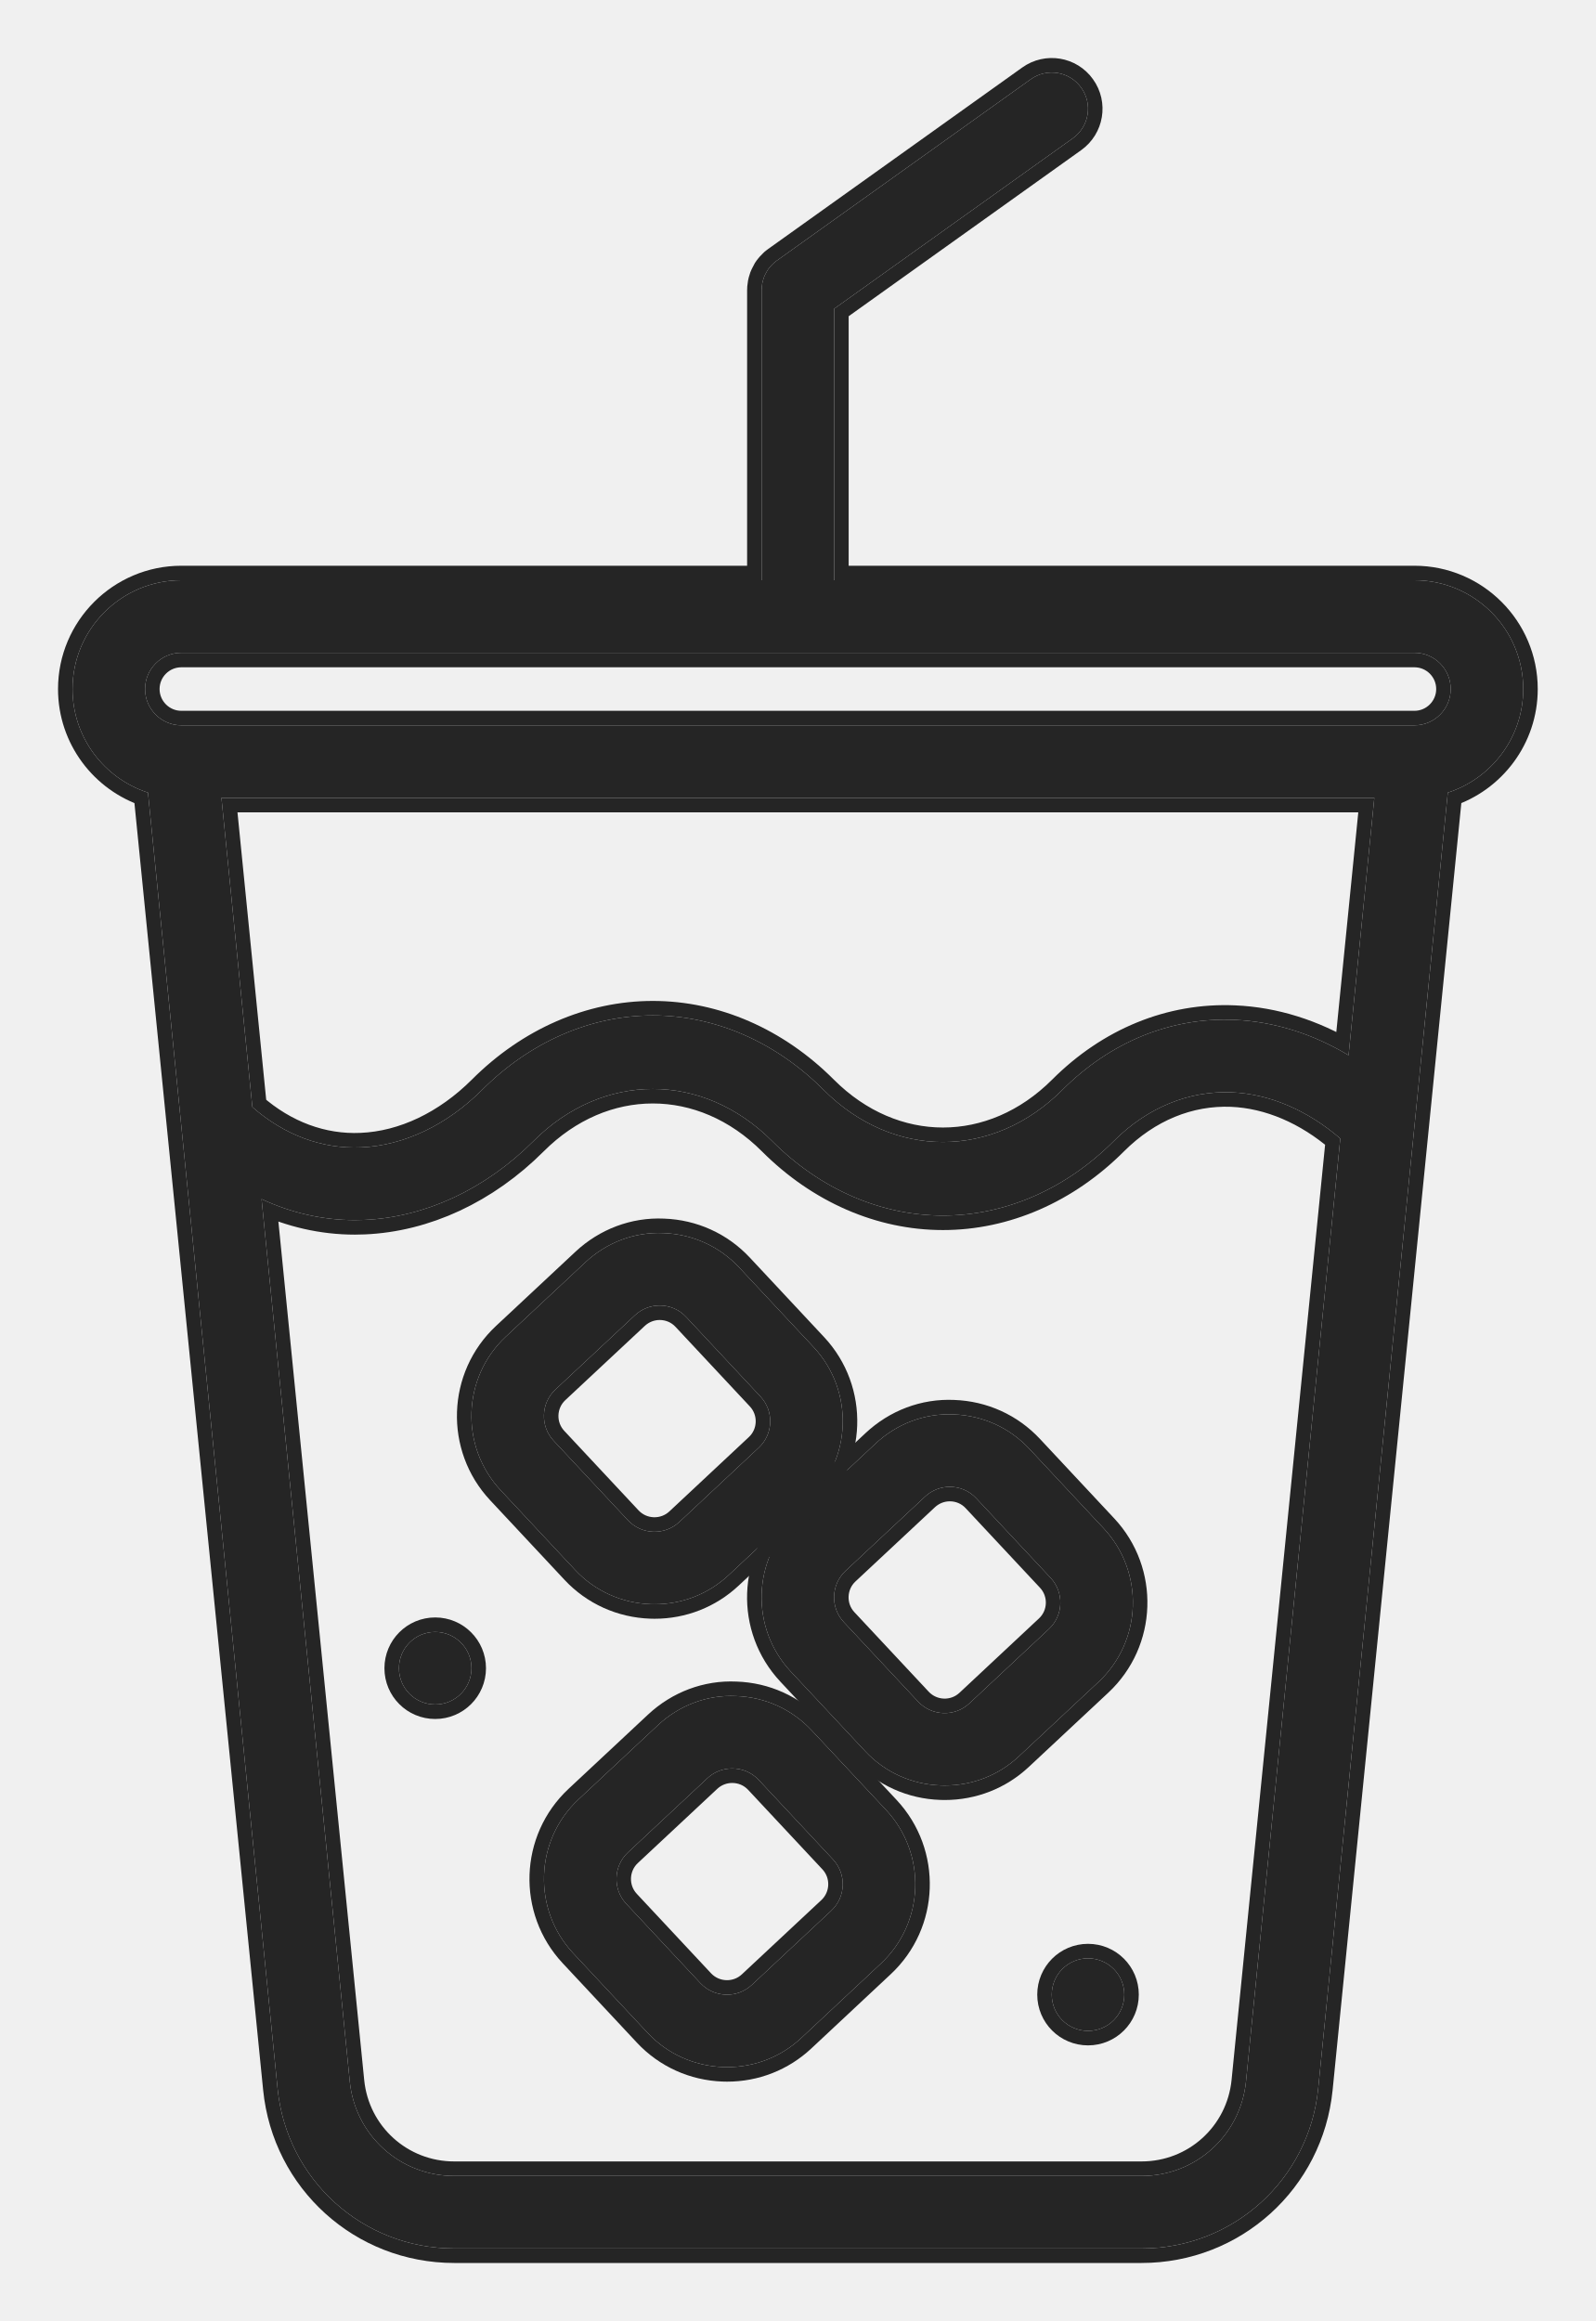
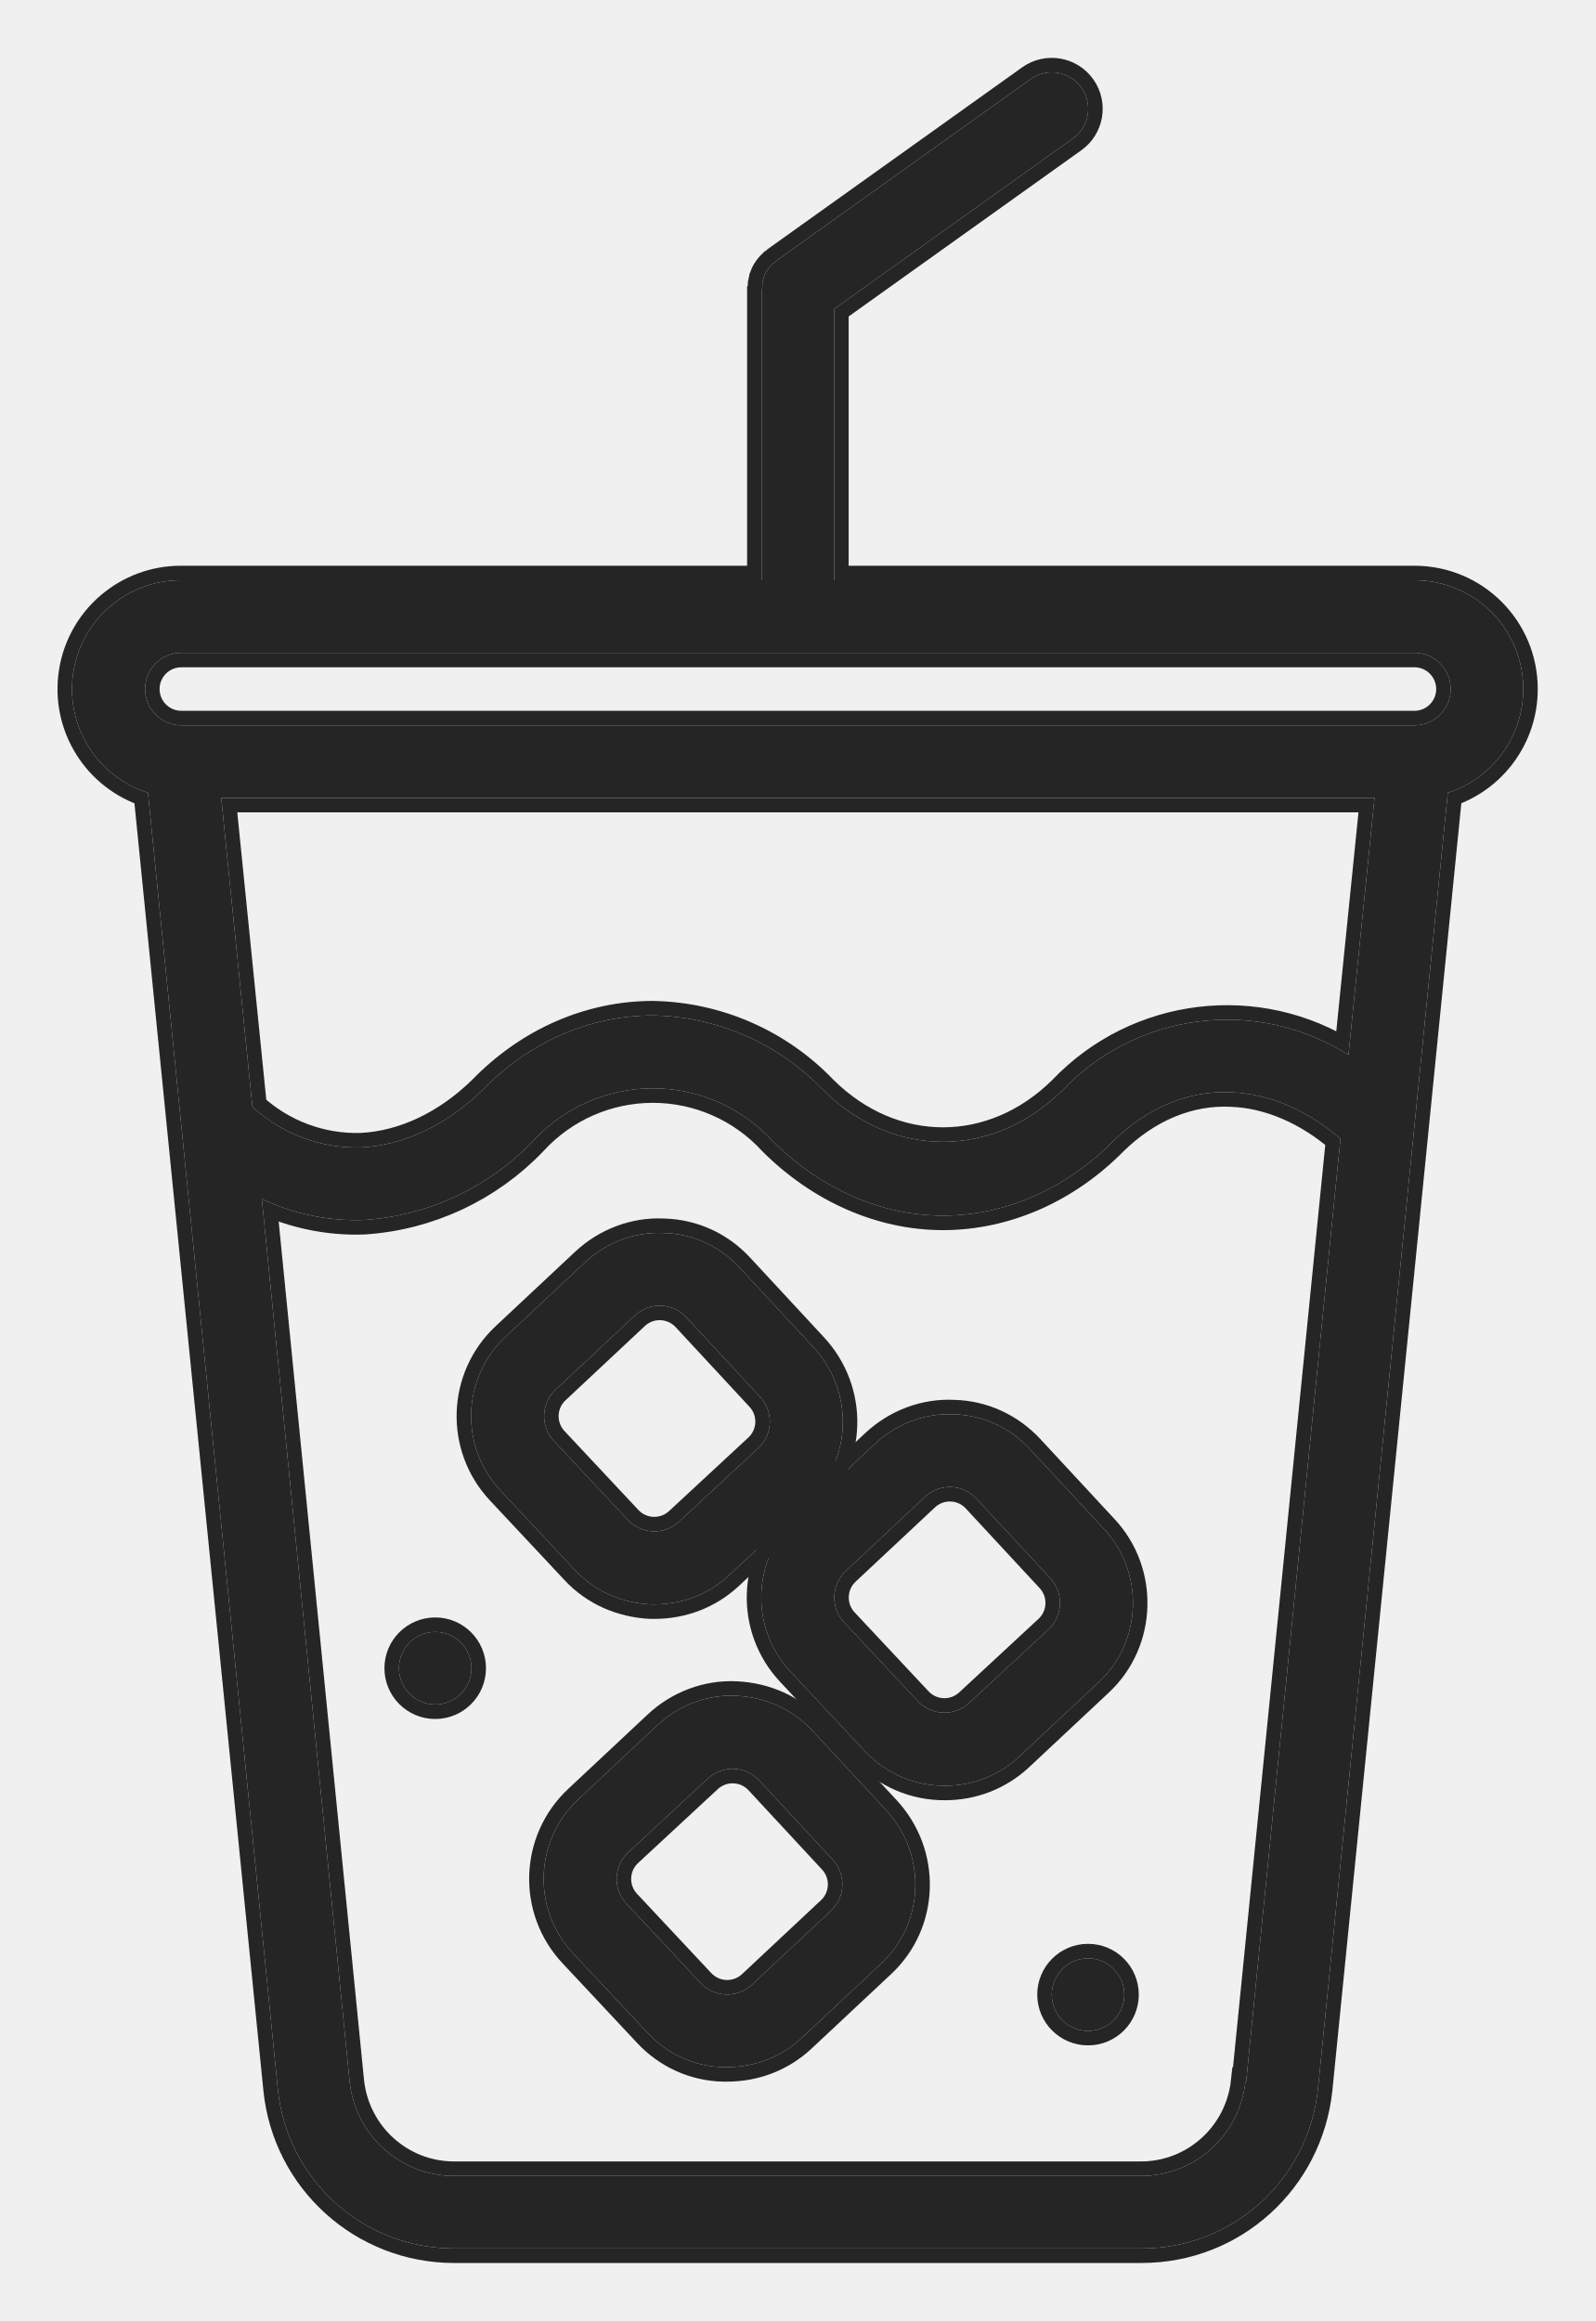
- <svg xmlns="http://www.w3.org/2000/svg" width="22" height="32" viewBox="0 0 22 32" fill="none">
-   <mask id="path-1-outside-1" maskUnits="userSpaceOnUse" x="13.5" y="26" width="3" height="3" fill="black">
-     <rect fill="white" x="13.5" y="26" width="3" height="3" />
-     <path d="M15 27C14.723 27 14.5 27.224 14.5 27.5C14.5 27.776 14.723 28 15 28C15.277 28 15.5 27.776 15.5 27.5C15.5 27.224 15.277 27 15 27Z" />
+ <svg xmlns="http://www.w3.org/2000/svg" width="22" height="32" fill="none">
+   <mask id="a" width="3" height="3" x="13.5" y="26" fill="#000" maskUnits="userSpaceOnUse">
+     <path fill="#fff" d="M13.5 26h3v3h-3z" />
+     <path d="M15 27a.5.5 0 1 0 0 1 .5.5 0 0 0 0-1Z" />
  </mask>
-   <path d="M15 27C14.723 27 14.5 27.224 14.5 27.5C14.5 27.776 14.723 28 15 28C15.277 28 15.5 27.776 15.5 27.5C15.5 27.224 15.277 27 15 27Z" fill="#252525" />
-   <path d="M15 27C14.723 27 14.5 27.224 14.5 27.5C14.5 27.776 14.723 28 15 28C15.277 28 15.5 27.776 15.5 27.5C15.5 27.224 15.277 27 15 27Z" stroke="#252525" stroke-width="0.4" mask="url(#path-1-outside-1)" />
-   <mask id="path-2-outside-2" maskUnits="userSpaceOnUse" x="4.5" y="21.5" width="3" height="3" fill="black">
-     <rect fill="white" x="4.5" y="21.5" width="3" height="3" />
-     <path d="M6 22.5C5.723 22.5 5.5 22.724 5.5 23C5.5 23.276 5.723 23.5 6 23.5C6.276 23.5 6.5 23.276 6.5 23C6.5 22.724 6.276 22.5 6 22.5Z" />
+   <path fill="#252525" d="M15 27a.5.5 0 1 0 0 1 .5.5 0 0 0 0-1Z" />
+   <path stroke="#252525" stroke-width=".4" d="M15 27a.5.5 0 1 0 0 1 .5.5 0 0 0 0-1Z" mask="url(#a)" />
+   <mask id="b" width="3" height="3" x="4.5" y="21.5" fill="#000" maskUnits="userSpaceOnUse">
+     <path fill="#fff" d="M4.5 21.5h3v3h-3z" />
+     <path d="M6 22.5a.5.5 0 1 0 0 1 .5.5 0 0 0 0-1Z" />
  </mask>
-   <path d="M6 22.5C5.723 22.5 5.5 22.724 5.5 23C5.5 23.276 5.723 23.5 6 23.5C6.276 23.5 6.5 23.276 6.5 23C6.5 22.724 6.276 22.5 6 22.5Z" fill="#252525" />
-   <path d="M6 22.5C5.723 22.5 5.5 22.724 5.5 23C5.5 23.276 5.723 23.5 6 23.5C6.276 23.5 6.5 23.276 6.5 23C6.5 22.724 6.276 22.5 6 22.5Z" stroke="#252525" stroke-width="0.4" mask="url(#path-2-outside-2)" />
-   <mask id="path-3-outside-3" maskUnits="userSpaceOnUse" x="0" y="0" width="22" height="32" fill="black">
-     <rect fill="white" width="22" height="32" />
-     <path d="M21 9.5C21 8.673 20.327 8 19.5 8H11.5V4.257L14.79 1.907C15.015 1.746 15.068 1.434 14.906 1.209C14.746 0.984 14.434 0.933 14.21 1.093L10.71 3.593C10.706 3.596 10.702 3.599 10.698 3.602C10.691 3.608 10.683 3.614 10.675 3.62C10.67 3.625 10.665 3.63 10.659 3.635C10.653 3.641 10.646 3.647 10.64 3.654C10.634 3.659 10.63 3.665 10.624 3.671C10.619 3.677 10.613 3.684 10.608 3.69C10.603 3.696 10.599 3.702 10.594 3.708C10.589 3.716 10.584 3.723 10.579 3.73C10.576 3.736 10.572 3.742 10.569 3.748C10.564 3.756 10.559 3.765 10.555 3.774C10.552 3.779 10.549 3.784 10.547 3.789C10.543 3.799 10.538 3.809 10.534 3.819C10.533 3.824 10.531 3.828 10.529 3.833C10.525 3.844 10.522 3.854 10.519 3.865C10.518 3.87 10.516 3.875 10.515 3.88C10.513 3.89 10.51 3.901 10.508 3.912C10.507 3.917 10.506 3.923 10.506 3.929C10.504 3.939 10.503 3.949 10.502 3.959C10.502 3.966 10.501 3.973 10.501 3.981C10.501 3.987 10.5 3.993 10.5 4V8H2.5C1.673 8 1 8.673 1 9.5C1 10.167 1.437 10.733 2.04 10.928L3.827 28.797C3.953 30.052 4.999 31 6.262 31H15.738C17 31 18.047 30.052 18.173 28.797L19.96 10.928C20.563 10.733 21 10.166 21 9.5ZM2.5 9H19.5C19.776 9 20 9.224 20 9.5C20 9.775 19.776 10 19.5 10C19.499 10 19.498 10 19.496 10H2.502C2.502 10 2.502 10 2.502 10H2.5C2.224 10 2 9.775 2 9.5C2 9.224 2.224 9 2.5 9ZM18.592 14.549C18.101 14.254 17.564 14.084 17.021 14.061C16.14 14.022 15.306 14.367 14.647 15.026C13.688 15.985 12.312 15.985 11.354 15.026C10.693 14.364 9.857 14 9 14C8.144 14 7.308 14.364 6.647 15.026C6.16 15.512 5.568 15.794 4.979 15.819C4.443 15.843 3.921 15.651 3.479 15.263L3.053 11H18.947L18.592 14.549ZM17.178 28.697C17.103 29.44 16.484 30 15.738 30H6.262C5.516 30 4.896 29.44 4.822 28.697L3.606 16.532C4.012 16.721 4.447 16.822 4.893 16.822C4.936 16.822 4.979 16.821 5.022 16.819C5.861 16.783 6.69 16.397 7.354 15.733C8.312 14.774 9.688 14.774 10.646 15.733C11.307 16.395 12.143 16.759 13 16.759C13.857 16.759 14.693 16.395 15.354 15.733C15.82 15.267 16.392 15.037 16.979 15.06C17.501 15.082 18.026 15.307 18.478 15.697L17.178 28.697Z" />
+   <path fill="#252525" d="M6 22.5a.5.5 0 1 0 0 1 .5.5 0 0 0 0-1Z" />
+   <path stroke="#252525" stroke-width=".4" d="M6 22.5a.5.5 0 1 0 0 1 .5.5 0 0 0 0-1Z" mask="url(#b)" />
+   <mask id="c" width="22" height="32" x="0" y="0" fill="#000" maskUnits="userSpaceOnUse">
+     <path fill="#fff" d="M0 0h22v32H0z" />
+     <path d="M21 9.5c0-.83-.67-1.5-1.5-1.5h-8V4.26l3.29-2.35a.5.5 0 0 0-.58-.82l-3.5 2.5-.01.01-.02.02-.02.01-.02.02-.02.02a.45.45 0 0 0-.09.15v.01a.56.56 0 0 0-.02.08v.07L10.5 4v4h-8a1.5 1.5 0 0 0-.46 2.93L3.83 28.8A2.44 2.44 0 0 0 6.26 31h9.48c1.26 0 2.3-.95 2.43-2.2l1.79-17.87A1.5 1.5 0 0 0 21 9.5ZM2.5 9h17a.5.5 0 0 1 0 1h-17a.5.5 0 0 1 0-1Zm16.1 5.55a3.13 3.13 0 0 0-3.95.48c-.96.95-2.34.95-3.3 0A3.33 3.33 0 0 0 9 14c-.86 0-1.7.36-2.35 1.03-.49.48-1.08.76-1.67.79a2.12 2.12 0 0 1-1.5-.56L3.05 11h15.9l-.36 3.55ZM17.17 28.7c-.08.74-.7 1.3-1.44 1.3H6.26c-.74 0-1.36-.56-1.44-1.3L3.61 16.53a3.03 3.03 0 0 0 1.41.29 3.54 3.54 0 0 0 2.33-1.09 2.24 2.24 0 0 1 3.3 0c.66.66 1.5 1.03 2.35 1.03.86 0 1.7-.37 2.35-1.03.47-.46 1.04-.7 1.63-.67.52.02 1.05.25 1.5.64l-1.3 13Z" />
  </mask>
-   <path d="M21 9.5C21 8.673 20.327 8 19.5 8H11.5V4.257L14.79 1.907C15.015 1.746 15.068 1.434 14.906 1.209C14.746 0.984 14.434 0.933 14.21 1.093L10.71 3.593C10.706 3.596 10.702 3.599 10.698 3.602C10.691 3.608 10.683 3.614 10.675 3.62C10.67 3.625 10.665 3.63 10.659 3.635C10.653 3.641 10.646 3.647 10.64 3.654C10.634 3.659 10.63 3.665 10.624 3.671C10.619 3.677 10.613 3.684 10.608 3.69C10.603 3.696 10.599 3.702 10.594 3.708C10.589 3.716 10.584 3.723 10.579 3.73C10.576 3.736 10.572 3.742 10.569 3.748C10.564 3.756 10.559 3.765 10.555 3.774C10.552 3.779 10.549 3.784 10.547 3.789C10.543 3.799 10.538 3.809 10.534 3.819C10.533 3.824 10.531 3.828 10.529 3.833C10.525 3.844 10.522 3.854 10.519 3.865C10.518 3.87 10.516 3.875 10.515 3.88C10.513 3.89 10.51 3.901 10.508 3.912C10.507 3.917 10.506 3.923 10.506 3.929C10.504 3.939 10.503 3.949 10.502 3.959C10.502 3.966 10.501 3.973 10.501 3.981C10.501 3.987 10.5 3.993 10.5 4V8H2.5C1.673 8 1 8.673 1 9.5C1 10.167 1.437 10.733 2.04 10.928L3.827 28.797C3.953 30.052 4.999 31 6.262 31H15.738C17 31 18.047 30.052 18.173 28.797L19.96 10.928C20.563 10.733 21 10.166 21 9.5ZM2.5 9H19.5C19.776 9 20 9.224 20 9.5C20 9.775 19.776 10 19.5 10C19.499 10 19.498 10 19.496 10H2.502C2.502 10 2.502 10 2.502 10H2.5C2.224 10 2 9.775 2 9.5C2 9.224 2.224 9 2.5 9ZM18.592 14.549C18.101 14.254 17.564 14.084 17.021 14.061C16.14 14.022 15.306 14.367 14.647 15.026C13.688 15.985 12.312 15.985 11.354 15.026C10.693 14.364 9.857 14 9 14C8.144 14 7.308 14.364 6.647 15.026C6.16 15.512 5.568 15.794 4.979 15.819C4.443 15.843 3.921 15.651 3.479 15.263L3.053 11H18.947L18.592 14.549ZM17.178 28.697C17.103 29.44 16.484 30 15.738 30H6.262C5.516 30 4.896 29.44 4.822 28.697L3.606 16.532C4.012 16.721 4.447 16.822 4.893 16.822C4.936 16.822 4.979 16.821 5.022 16.819C5.861 16.783 6.69 16.397 7.354 15.733C8.312 14.774 9.688 14.774 10.646 15.733C11.307 16.395 12.143 16.759 13 16.759C13.857 16.759 14.693 16.395 15.354 15.733C15.82 15.267 16.392 15.037 16.979 15.06C17.501 15.082 18.026 15.307 18.478 15.697L17.178 28.697Z" fill="#252525" />
-   <path d="M21 9.5C21 8.673 20.327 8 19.5 8H11.5V4.257L14.79 1.907C15.015 1.746 15.068 1.434 14.906 1.209C14.746 0.984 14.434 0.933 14.21 1.093L10.71 3.593C10.706 3.596 10.702 3.599 10.698 3.602C10.691 3.608 10.683 3.614 10.675 3.62C10.67 3.625 10.665 3.63 10.659 3.635C10.653 3.641 10.646 3.647 10.64 3.654C10.634 3.659 10.63 3.665 10.624 3.671C10.619 3.677 10.613 3.684 10.608 3.69C10.603 3.696 10.599 3.702 10.594 3.708C10.589 3.716 10.584 3.723 10.579 3.73C10.576 3.736 10.572 3.742 10.569 3.748C10.564 3.756 10.559 3.765 10.555 3.774C10.552 3.779 10.549 3.784 10.547 3.789C10.543 3.799 10.538 3.809 10.534 3.819C10.533 3.824 10.531 3.828 10.529 3.833C10.525 3.844 10.522 3.854 10.519 3.865C10.518 3.87 10.516 3.875 10.515 3.88C10.513 3.89 10.51 3.901 10.508 3.912C10.507 3.917 10.506 3.923 10.506 3.929C10.504 3.939 10.503 3.949 10.502 3.959C10.502 3.966 10.501 3.973 10.501 3.981C10.501 3.987 10.5 3.993 10.5 4V8H2.5C1.673 8 1 8.673 1 9.5C1 10.167 1.437 10.733 2.04 10.928L3.827 28.797C3.953 30.052 4.999 31 6.262 31H15.738C17 31 18.047 30.052 18.173 28.797L19.96 10.928C20.563 10.733 21 10.166 21 9.5ZM2.5 9H19.5C19.776 9 20 9.224 20 9.5C20 9.775 19.776 10 19.5 10C19.499 10 19.498 10 19.496 10H2.502C2.502 10 2.502 10 2.502 10H2.5C2.224 10 2 9.775 2 9.5C2 9.224 2.224 9 2.5 9ZM18.592 14.549C18.101 14.254 17.564 14.084 17.021 14.061C16.14 14.022 15.306 14.367 14.647 15.026C13.688 15.985 12.312 15.985 11.354 15.026C10.693 14.364 9.857 14 9 14C8.144 14 7.308 14.364 6.647 15.026C6.16 15.512 5.568 15.794 4.979 15.819C4.443 15.843 3.921 15.651 3.479 15.263L3.053 11H18.947L18.592 14.549ZM17.178 28.697C17.103 29.44 16.484 30 15.738 30H6.262C5.516 30 4.896 29.44 4.822 28.697L3.606 16.532C4.012 16.721 4.447 16.822 4.893 16.822C4.936 16.822 4.979 16.821 5.022 16.819C5.861 16.783 6.69 16.397 7.354 15.733C8.312 14.774 9.688 14.774 10.646 15.733C11.307 16.395 12.143 16.759 13 16.759C13.857 16.759 14.693 16.395 15.354 15.733C15.82 15.267 16.392 15.037 16.979 15.06C17.501 15.082 18.026 15.307 18.478 15.697L17.178 28.697Z" stroke="#252525" stroke-width="0.4" mask="url(#path-3-outside-3)" />
-   <mask id="path-4-outside-4" maskUnits="userSpaceOnUse" x="6.499" y="22.382" width="7" height="7" fill="black">
-     <rect fill="white" x="6.499" y="22.382" width="7" height="7" />
-     <path d="M11.191 23.858C10.918 23.566 10.547 23.397 10.146 23.384C9.748 23.365 9.363 23.512 9.071 23.785L7.975 24.809C7.37 25.374 7.338 26.325 7.903 26.93L8.927 28.026C9.199 28.317 9.571 28.485 9.972 28.499C9.989 28.5 10.007 28.5 10.024 28.5C10.407 28.5 10.768 28.358 11.047 28.098L12.143 27.073C12.748 26.509 12.78 25.558 12.215 24.953L11.191 23.858ZM11.46 26.343L10.364 27.367C10.163 27.555 9.846 27.544 9.657 27.343L8.633 26.247C8.445 26.046 8.456 25.728 8.657 25.54L9.753 24.516C9.85 24.426 9.972 24.382 10.095 24.382C10.229 24.382 10.362 24.435 10.46 24.54L11.484 25.636C11.672 25.837 11.662 26.154 11.46 26.343Z" />
+   <path fill="#252525" d="M21 9.5c0-.83-.67-1.5-1.5-1.5h-8V4.26l3.29-2.35a.5.5 0 0 0-.58-.82l-3.5 2.5-.01.01-.02.02-.02.01-.02.02-.02.02a.45.45 0 0 0-.09.15v.01a.56.56 0 0 0-.02.08v.07L10.5 4v4h-8a1.5 1.5 0 0 0-.46 2.93L3.83 28.8A2.44 2.44 0 0 0 6.26 31h9.48c1.26 0 2.3-.95 2.43-2.2l1.79-17.87A1.5 1.5 0 0 0 21 9.5ZM2.5 9h17a.5.5 0 0 1 0 1h-17a.5.5 0 0 1 0-1Zm16.1 5.55a3.13 3.13 0 0 0-3.95.48c-.96.95-2.34.95-3.3 0A3.33 3.33 0 0 0 9 14c-.86 0-1.7.36-2.35 1.03-.49.48-1.08.76-1.67.79a2.12 2.12 0 0 1-1.5-.56L3.05 11h15.9l-.36 3.55ZM17.17 28.7c-.08.74-.7 1.3-1.44 1.3H6.26c-.74 0-1.36-.56-1.44-1.3L3.61 16.53a3.03 3.03 0 0 0 1.41.29 3.54 3.54 0 0 0 2.33-1.09 2.24 2.24 0 0 1 3.3 0c.66.66 1.5 1.03 2.35 1.03.86 0 1.7-.37 2.35-1.03.47-.46 1.04-.7 1.63-.67.52.02 1.05.25 1.5.64l-1.3 13Z" />
+   <path stroke="#252525" stroke-width=".4" d="M21 9.5c0-.83-.67-1.5-1.5-1.5h-8V4.26l3.29-2.35a.5.5 0 0 0-.58-.82l-3.5 2.5-.01.01-.02.02-.02.01-.02.02-.02.02a.45.45 0 0 0-.09.15v.01a.56.56 0 0 0-.02.08v.07L10.5 4v4h-8a1.5 1.5 0 0 0-.46 2.93L3.83 28.8A2.44 2.44 0 0 0 6.26 31h9.48c1.26 0 2.3-.95 2.43-2.2l1.79-17.87A1.5 1.5 0 0 0 21 9.5ZM2.5 9h17a.5.5 0 0 1 0 1h-17a.5.5 0 0 1 0-1Zm16.1 5.55a3.13 3.13 0 0 0-3.95.48c-.96.95-2.34.95-3.3 0A3.33 3.33 0 0 0 9 14c-.86 0-1.7.36-2.35 1.03-.49.48-1.08.76-1.67.79a2.12 2.12 0 0 1-1.5-.56L3.05 11h15.9l-.36 3.55ZM17.17 28.7c-.08.74-.7 1.3-1.44 1.3H6.26c-.74 0-1.36-.56-1.44-1.3L3.61 16.53a3.03 3.03 0 0 0 1.41.29 3.54 3.54 0 0 0 2.33-1.09 2.24 2.24 0 0 1 3.3 0c.66.66 1.5 1.03 2.35 1.03.86 0 1.7-.37 2.35-1.03.47-.46 1.04-.7 1.63-.67.52.02 1.05.25 1.5.64l-1.3 13Z" mask="url(#c)" />
+   <mask id="d" width="7" height="7" x="6.5" y="22.38" fill="#000" maskUnits="userSpaceOnUse">
+     <path fill="#fff" d="M6.5 22.38h7v7h-7z" />
+     <path d="M11.2 23.86c-.28-.3-.65-.46-1.05-.48-.4-.02-.79.13-1.08.4l-1.1 1.03a1.5 1.5 0 0 0-.07 2.12l1.03 1.1c.27.29.64.46 1.04.47h.05c.39 0 .75-.14 1.03-.4l1.1-1.03c.6-.56.63-1.51.06-2.12l-1.02-1.1Zm.26 2.48-1.1 1.03a.5.5 0 0 1-.7-.03l-1.03-1.1a.5.5 0 0 1 .03-.7l1.1-1.02a.5.5 0 0 1 .7.02l1.02 1.1a.5.5 0 0 1-.02.7Z" />
  </mask>
-   <path d="M11.191 23.858C10.918 23.566 10.547 23.397 10.146 23.384C9.748 23.365 9.363 23.512 9.071 23.785L7.975 24.809C7.37 25.374 7.338 26.325 7.903 26.93L8.927 28.026C9.199 28.317 9.571 28.485 9.972 28.499C9.989 28.5 10.007 28.5 10.024 28.5C10.407 28.5 10.768 28.358 11.047 28.098L12.143 27.073C12.748 26.509 12.78 25.558 12.215 24.953L11.191 23.858ZM11.46 26.343L10.364 27.367C10.163 27.555 9.846 27.544 9.657 27.343L8.633 26.247C8.445 26.046 8.456 25.728 8.657 25.54L9.753 24.516C9.85 24.426 9.972 24.382 10.095 24.382C10.229 24.382 10.362 24.435 10.46 24.54L11.484 25.636C11.672 25.837 11.662 26.154 11.46 26.343Z" fill="#252525" />
-   <path d="M11.191 23.858C10.918 23.566 10.547 23.397 10.146 23.384C9.748 23.365 9.363 23.512 9.071 23.785L7.975 24.809C7.37 25.374 7.338 26.325 7.903 26.93L8.927 28.026C9.199 28.317 9.571 28.485 9.972 28.499C9.989 28.5 10.007 28.5 10.024 28.5C10.407 28.5 10.768 28.358 11.047 28.098L12.143 27.073C12.748 26.509 12.78 25.558 12.215 24.953L11.191 23.858ZM11.46 26.343L10.364 27.367C10.163 27.555 9.846 27.544 9.657 27.343L8.633 26.247C8.445 26.046 8.456 25.728 8.657 25.54L9.753 24.516C9.85 24.426 9.972 24.382 10.095 24.382C10.229 24.382 10.362 24.435 10.46 24.54L11.484 25.636C11.672 25.837 11.662 26.154 11.46 26.343Z" stroke="#252525" stroke-width="0.4" mask="url(#path-4-outside-4)" />
-   <mask id="path-5-outside-5" maskUnits="userSpaceOnUse" x="9.499" y="18.5" width="7" height="7" fill="black">
-     <rect fill="white" x="9.499" y="18.5" width="7" height="7" />
-     <path d="M14.191 19.975C13.918 19.683 13.547 19.515 13.146 19.501C12.747 19.483 12.363 19.63 12.071 19.903L10.975 20.927C10.37 21.492 10.338 22.443 10.903 23.047L11.927 24.143C12.199 24.435 12.571 24.603 12.972 24.616C12.989 24.617 13.007 24.617 13.024 24.617C13.407 24.617 13.768 24.476 14.047 24.215L15.143 23.191C15.748 22.626 15.78 21.675 15.215 21.071L14.191 19.975ZM14.46 22.46L13.364 23.485C13.163 23.673 12.846 23.662 12.657 23.46L11.633 22.364C11.445 22.163 11.456 21.846 11.657 21.658L12.753 20.634C12.85 20.544 12.972 20.499 13.095 20.499C13.229 20.499 13.362 20.552 13.46 20.658L14.484 21.754C14.672 21.955 14.662 22.272 14.46 22.46Z" />
+   <path fill="#252525" d="M11.2 23.86c-.28-.3-.65-.46-1.05-.48-.4-.02-.79.13-1.08.4l-1.1 1.03a1.5 1.5 0 0 0-.07 2.12l1.03 1.1c.27.29.64.46 1.04.47h.05c.39 0 .75-.14 1.03-.4l1.1-1.03c.6-.56.63-1.51.06-2.12l-1.02-1.1Zm.26 2.48-1.1 1.03a.5.5 0 0 1-.7-.03l-1.03-1.1a.5.5 0 0 1 .03-.7l1.1-1.02a.5.5 0 0 1 .7.02l1.02 1.1a.5.5 0 0 1-.02.7Z" />
+   <path stroke="#252525" stroke-width=".4" d="M11.2 23.86c-.28-.3-.65-.46-1.05-.48-.4-.02-.79.13-1.08.4l-1.1 1.03a1.5 1.5 0 0 0-.07 2.12l1.03 1.1c.27.29.64.46 1.04.47h.05c.39 0 .75-.14 1.03-.4l1.1-1.03c.6-.56.63-1.51.06-2.12l-1.02-1.1Zm.26 2.48-1.1 1.03a.5.5 0 0 1-.7-.03l-1.03-1.1a.5.5 0 0 1 .03-.7l1.1-1.02a.5.5 0 0 1 .7.02l1.02 1.1a.5.5 0 0 1-.02.7Z" mask="url(#d)" />
+   <mask id="e" width="7" height="7" x="9.5" y="18.5" fill="#000" maskUnits="userSpaceOnUse">
+     <path fill="#fff" d="M9.5 18.5h7v7h-7z" />
+     <path d="M14.2 19.98c-.28-.3-.65-.47-1.05-.48-.4-.02-.79.13-1.08.4l-1.1 1.03a1.5 1.5 0 0 0-.07 2.12l1.03 1.1a1.49 1.49 0 0 0 1.1.47c.38 0 .74-.14 1.02-.4l1.1-1.03c.6-.56.63-1.52.06-2.12l-1.02-1.1Zm.26 2.48-1.1 1.02a.5.5 0 0 1-.7-.02l-1.03-1.1a.5.5 0 0 1 .03-.7l1.1-1.03a.5.5 0 0 1 .7.03l1.02 1.1a.5.5 0 0 1-.02.7Z" />
  </mask>
-   <path d="M14.191 19.975C13.918 19.683 13.547 19.515 13.146 19.501C12.747 19.483 12.363 19.63 12.071 19.903L10.975 20.927C10.37 21.492 10.338 22.443 10.903 23.047L11.927 24.143C12.199 24.435 12.571 24.603 12.972 24.616C12.989 24.617 13.007 24.617 13.024 24.617C13.407 24.617 13.768 24.476 14.047 24.215L15.143 23.191C15.748 22.626 15.78 21.675 15.215 21.071L14.191 19.975ZM14.46 22.46L13.364 23.485C13.163 23.673 12.846 23.662 12.657 23.46L11.633 22.364C11.445 22.163 11.456 21.846 11.657 21.658L12.753 20.634C12.85 20.544 12.972 20.499 13.095 20.499C13.229 20.499 13.362 20.552 13.46 20.658L14.484 21.754C14.672 21.955 14.662 22.272 14.46 22.46Z" fill="#252525" />
-   <path d="M14.191 19.975C13.918 19.683 13.547 19.515 13.146 19.501C12.747 19.483 12.363 19.63 12.071 19.903L10.975 20.927C10.37 21.492 10.338 22.443 10.903 23.047L11.927 24.143C12.199 24.435 12.571 24.603 12.972 24.616C12.989 24.617 13.007 24.617 13.024 24.617C13.407 24.617 13.768 24.476 14.047 24.215L15.143 23.191C15.748 22.626 15.78 21.675 15.215 21.071L14.191 19.975ZM14.46 22.46L13.364 23.485C13.163 23.673 12.846 23.662 12.657 23.46L11.633 22.364C11.445 22.163 11.456 21.846 11.657 21.658L12.753 20.634C12.85 20.544 12.972 20.499 13.095 20.499C13.229 20.499 13.362 20.552 13.46 20.658L14.484 21.754C14.672 21.955 14.662 22.272 14.46 22.46Z" stroke="#252525" stroke-width="0.4" mask="url(#path-5-outside-5)" />
-   <mask id="path-6-outside-6" maskUnits="userSpaceOnUse" x="5.499" y="16" width="7" height="7" fill="black">
-     <rect fill="white" x="5.499" y="16" width="7" height="7" />
-     <path d="M8.972 22.117C8.989 22.118 9.007 22.118 9.024 22.118C9.407 22.118 9.768 21.976 10.047 21.715L11.143 20.691C11.748 20.126 11.78 19.175 11.215 18.571L10.191 17.475C9.918 17.183 9.547 17.015 9.146 17.001C8.748 16.983 8.363 17.13 8.071 17.403L6.975 18.427C6.37 18.991 6.338 19.943 6.903 20.547L7.927 21.643C8.199 21.935 8.571 22.103 8.972 22.117ZM7.657 19.158L8.753 18.134C8.85 18.044 8.972 17.999 9.095 17.999C9.229 17.999 9.362 18.052 9.46 18.158L10.484 19.254C10.672 19.455 10.662 19.772 10.46 19.96L9.364 20.985C9.163 21.172 8.846 21.162 8.657 20.96L7.633 19.864C7.445 19.663 7.456 19.346 7.657 19.158Z" />
+   <path fill="#252525" d="M14.2 19.98c-.28-.3-.65-.47-1.05-.48-.4-.02-.79.13-1.08.4l-1.1 1.03a1.5 1.5 0 0 0-.07 2.12l1.03 1.1a1.49 1.49 0 0 0 1.1.47c.38 0 .74-.14 1.02-.4l1.1-1.03c.6-.56.63-1.52.06-2.12l-1.02-1.1Zm.26 2.48-1.1 1.02a.5.5 0 0 1-.7-.02l-1.03-1.1a.5.5 0 0 1 .03-.7l1.1-1.03a.5.5 0 0 1 .7.03l1.02 1.1a.5.5 0 0 1-.02.7Z" />
+   <path stroke="#252525" stroke-width=".4" d="M14.2 19.98c-.28-.3-.65-.47-1.05-.48-.4-.02-.79.13-1.08.4l-1.1 1.03a1.5 1.5 0 0 0-.07 2.12l1.03 1.1a1.49 1.49 0 0 0 1.1.47c.38 0 .74-.14 1.02-.4l1.1-1.03c.6-.56.63-1.52.06-2.12l-1.02-1.1Zm.26 2.48-1.1 1.02a.5.5 0 0 1-.7-.02l-1.03-1.1a.5.5 0 0 1 .03-.7l1.1-1.03a.5.5 0 0 1 .7.03l1.02 1.1a.5.5 0 0 1-.02.7Z" mask="url(#e)" />
+   <mask id="f" width="7" height="7" x="5.5" y="16" fill="#000" maskUnits="userSpaceOnUse">
+     <path fill="#fff" d="M5.5 16h7v7h-7z" />
+     <path d="M8.97 22.12h.05c.39 0 .75-.14 1.03-.4l1.1-1.03c.6-.56.63-1.51.06-2.12l-1.02-1.1c-.27-.29-.64-.46-1.04-.47-.4-.02-.79.13-1.08.4l-1.1 1.03a1.5 1.5 0 0 0-.07 2.12l1.03 1.1c.27.29.64.45 1.04.47Zm-1.31-2.96 1.1-1.03a.5.5 0 0 1 .7.03l1.02 1.1a.5.5 0 0 1-.02.7l-1.1 1.02a.5.5 0 0 1-.7-.02l-1.03-1.1a.5.5 0 0 1 .03-.7Z" />
  </mask>
-   <path d="M8.972 22.117C8.989 22.118 9.007 22.118 9.024 22.118C9.407 22.118 9.768 21.976 10.047 21.715L11.143 20.691C11.748 20.126 11.78 19.175 11.215 18.571L10.191 17.475C9.918 17.183 9.547 17.015 9.146 17.001C8.748 16.983 8.363 17.13 8.071 17.403L6.975 18.427C6.37 18.991 6.338 19.943 6.903 20.547L7.927 21.643C8.199 21.935 8.571 22.103 8.972 22.117ZM7.657 19.158L8.753 18.134C8.85 18.044 8.972 17.999 9.095 17.999C9.229 17.999 9.362 18.052 9.46 18.158L10.484 19.254C10.672 19.455 10.662 19.772 10.46 19.96L9.364 20.985C9.163 21.172 8.846 21.162 8.657 20.96L7.633 19.864C7.445 19.663 7.456 19.346 7.657 19.158Z" fill="#252525" />
-   <path d="M8.972 22.117C8.989 22.118 9.007 22.118 9.024 22.118C9.407 22.118 9.768 21.976 10.047 21.715L11.143 20.691C11.748 20.126 11.78 19.175 11.215 18.571L10.191 17.475C9.918 17.183 9.547 17.015 9.146 17.001C8.748 16.983 8.363 17.13 8.071 17.403L6.975 18.427C6.37 18.991 6.338 19.943 6.903 20.547L7.927 21.643C8.199 21.935 8.571 22.103 8.972 22.117ZM7.657 19.158L8.753 18.134C8.85 18.044 8.972 17.999 9.095 17.999C9.229 17.999 9.362 18.052 9.46 18.158L10.484 19.254C10.672 19.455 10.662 19.772 10.46 19.96L9.364 20.985C9.163 21.172 8.846 21.162 8.657 20.96L7.633 19.864C7.445 19.663 7.456 19.346 7.657 19.158Z" stroke="#252525" stroke-width="0.4" mask="url(#path-6-outside-6)" />
+   <path fill="#252525" d="M8.97 22.12h.05c.39 0 .75-.14 1.03-.4l1.1-1.03c.6-.56.63-1.51.06-2.12l-1.02-1.1c-.27-.29-.64-.46-1.04-.47-.4-.02-.79.13-1.08.4l-1.1 1.03a1.5 1.5 0 0 0-.07 2.12l1.03 1.1c.27.29.64.45 1.04.47Zm-1.31-2.96 1.1-1.03a.5.5 0 0 1 .7.03l1.02 1.1a.5.5 0 0 1-.02.7l-1.1 1.02a.5.5 0 0 1-.7-.02l-1.03-1.1a.5.5 0 0 1 .03-.7Z" />
+   <path stroke="#252525" stroke-width=".4" d="M8.97 22.12h.05c.39 0 .75-.14 1.03-.4l1.1-1.03c.6-.56.63-1.51.06-2.12l-1.02-1.1c-.27-.29-.64-.46-1.04-.47-.4-.02-.79.13-1.08.4l-1.1 1.03a1.5 1.5 0 0 0-.07 2.12l1.03 1.1c.27.29.64.45 1.04.47Zm-1.31-2.96 1.1-1.03a.5.5 0 0 1 .7.03l1.02 1.1a.5.5 0 0 1-.02.7l-1.1 1.02a.5.5 0 0 1-.7-.02l-1.03-1.1a.5.5 0 0 1 .03-.7Z" mask="url(#f)" />
</svg>
